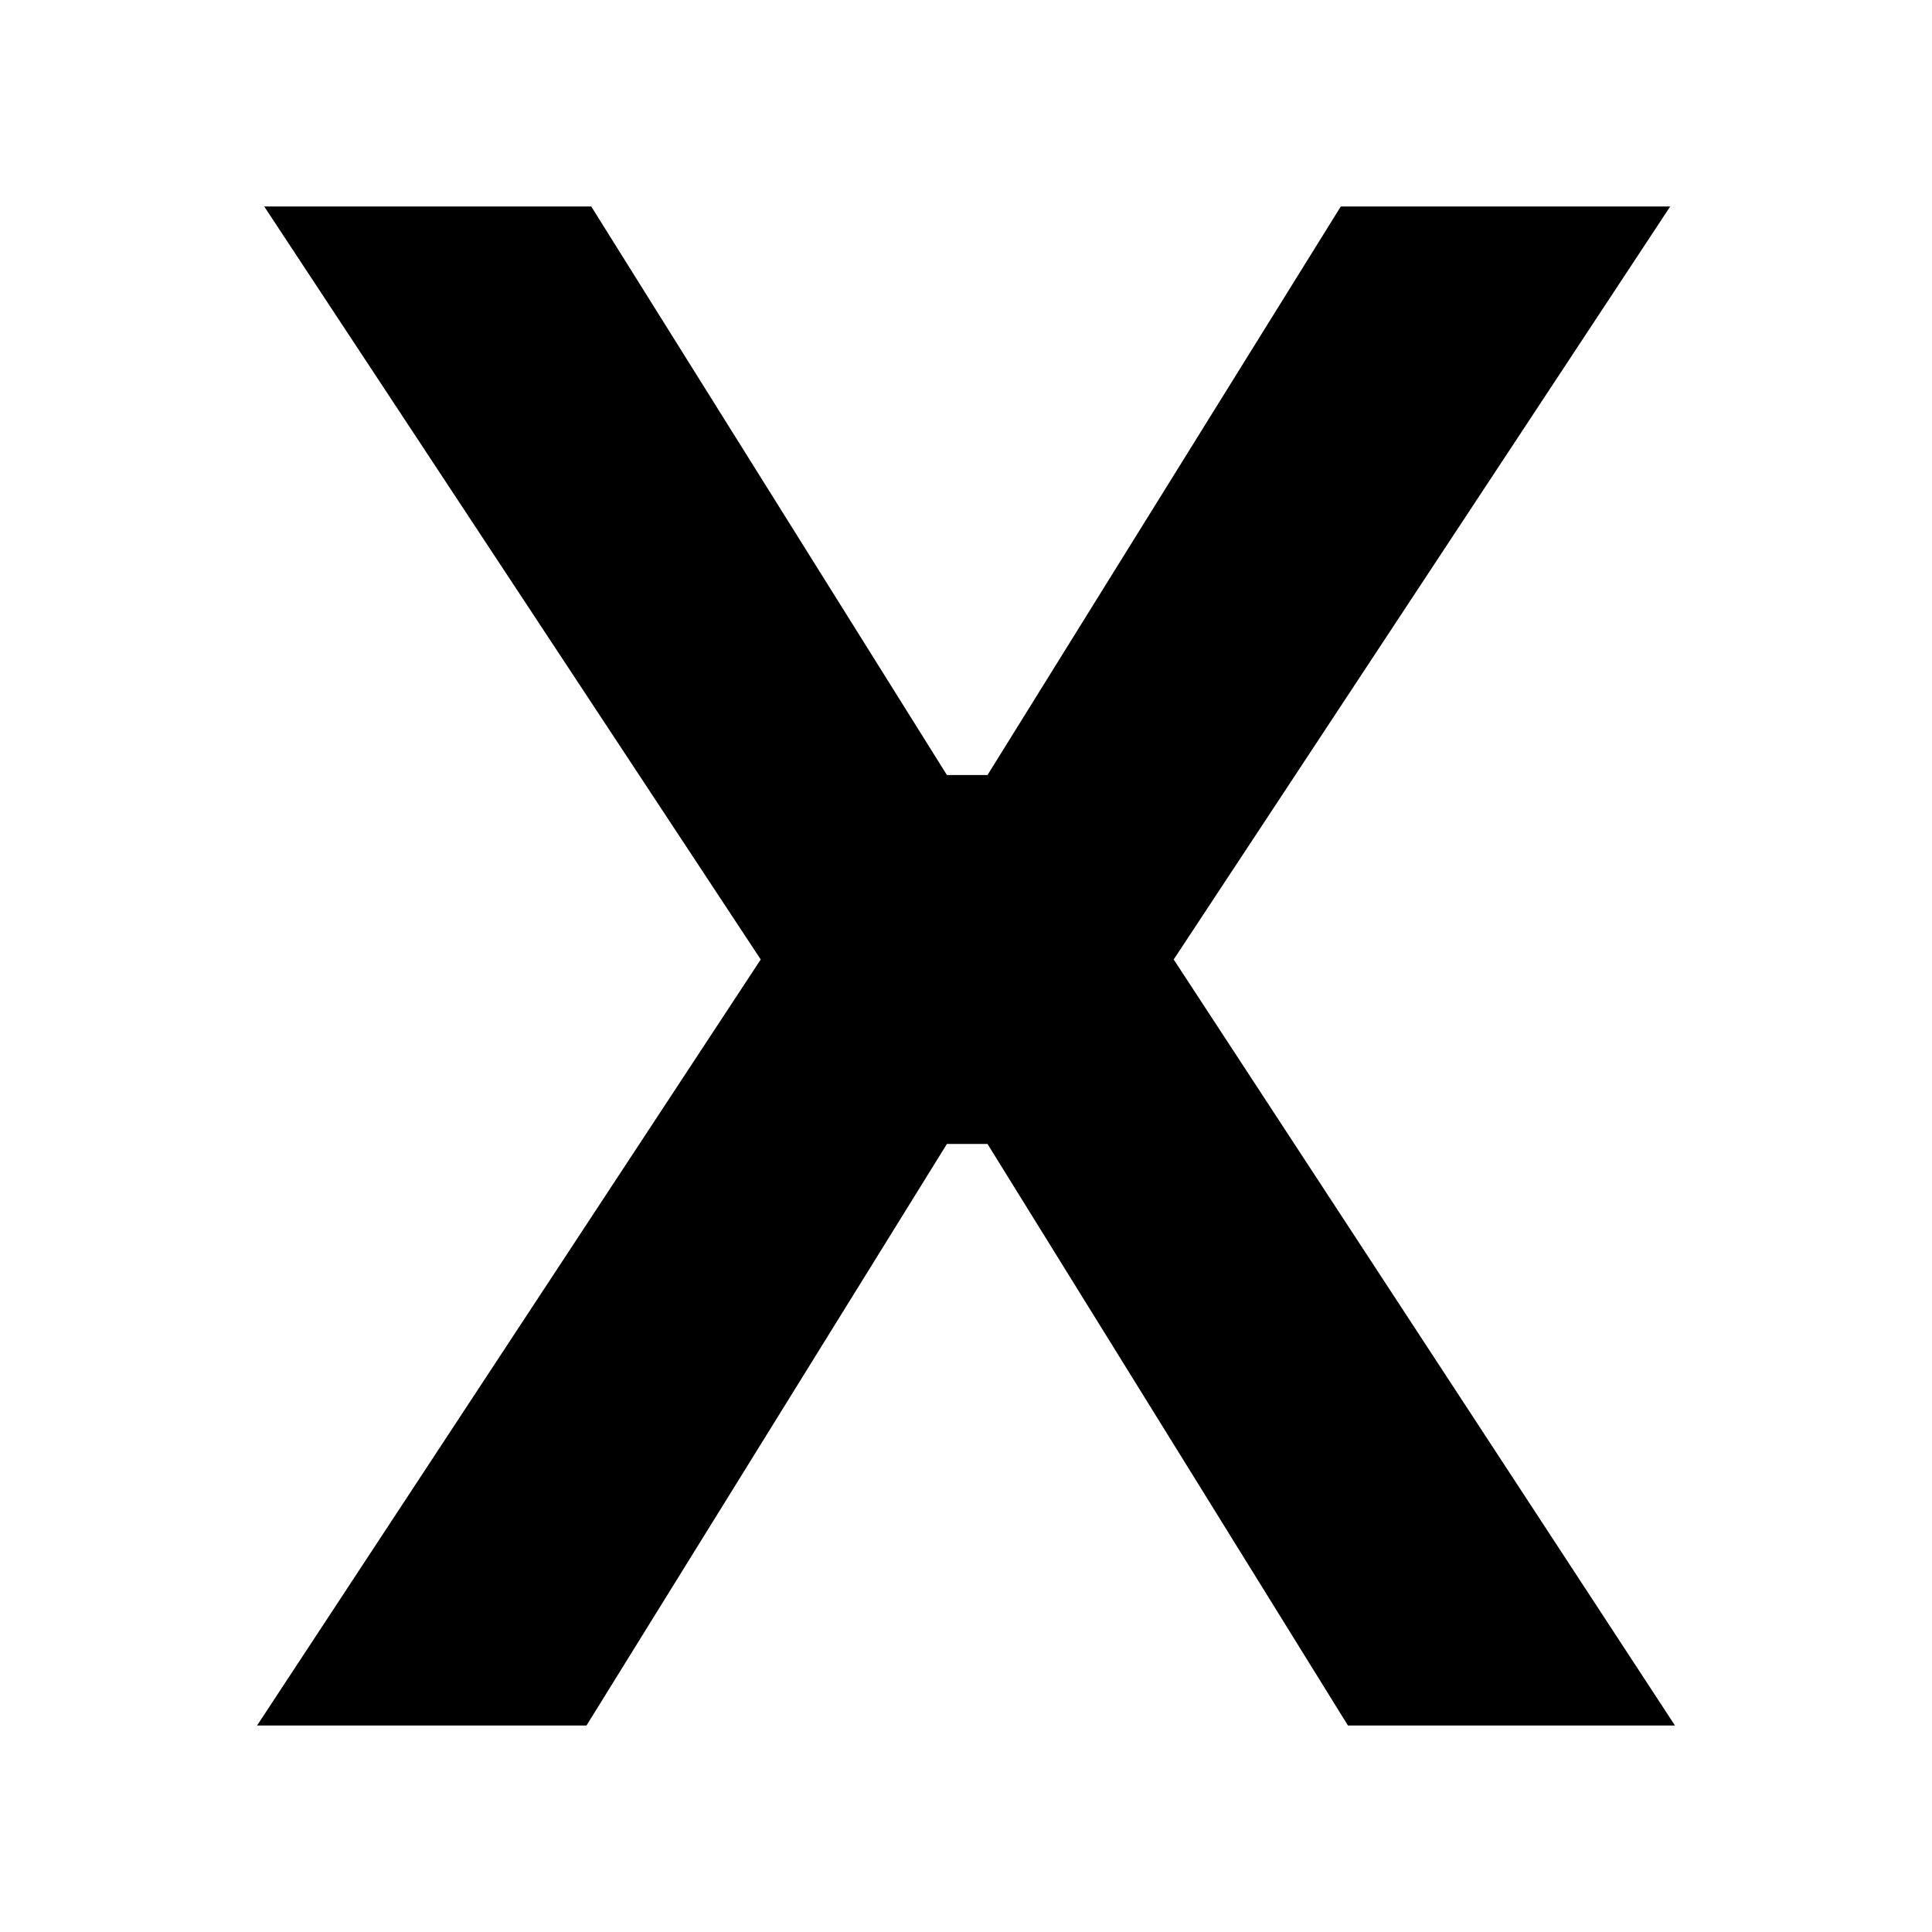
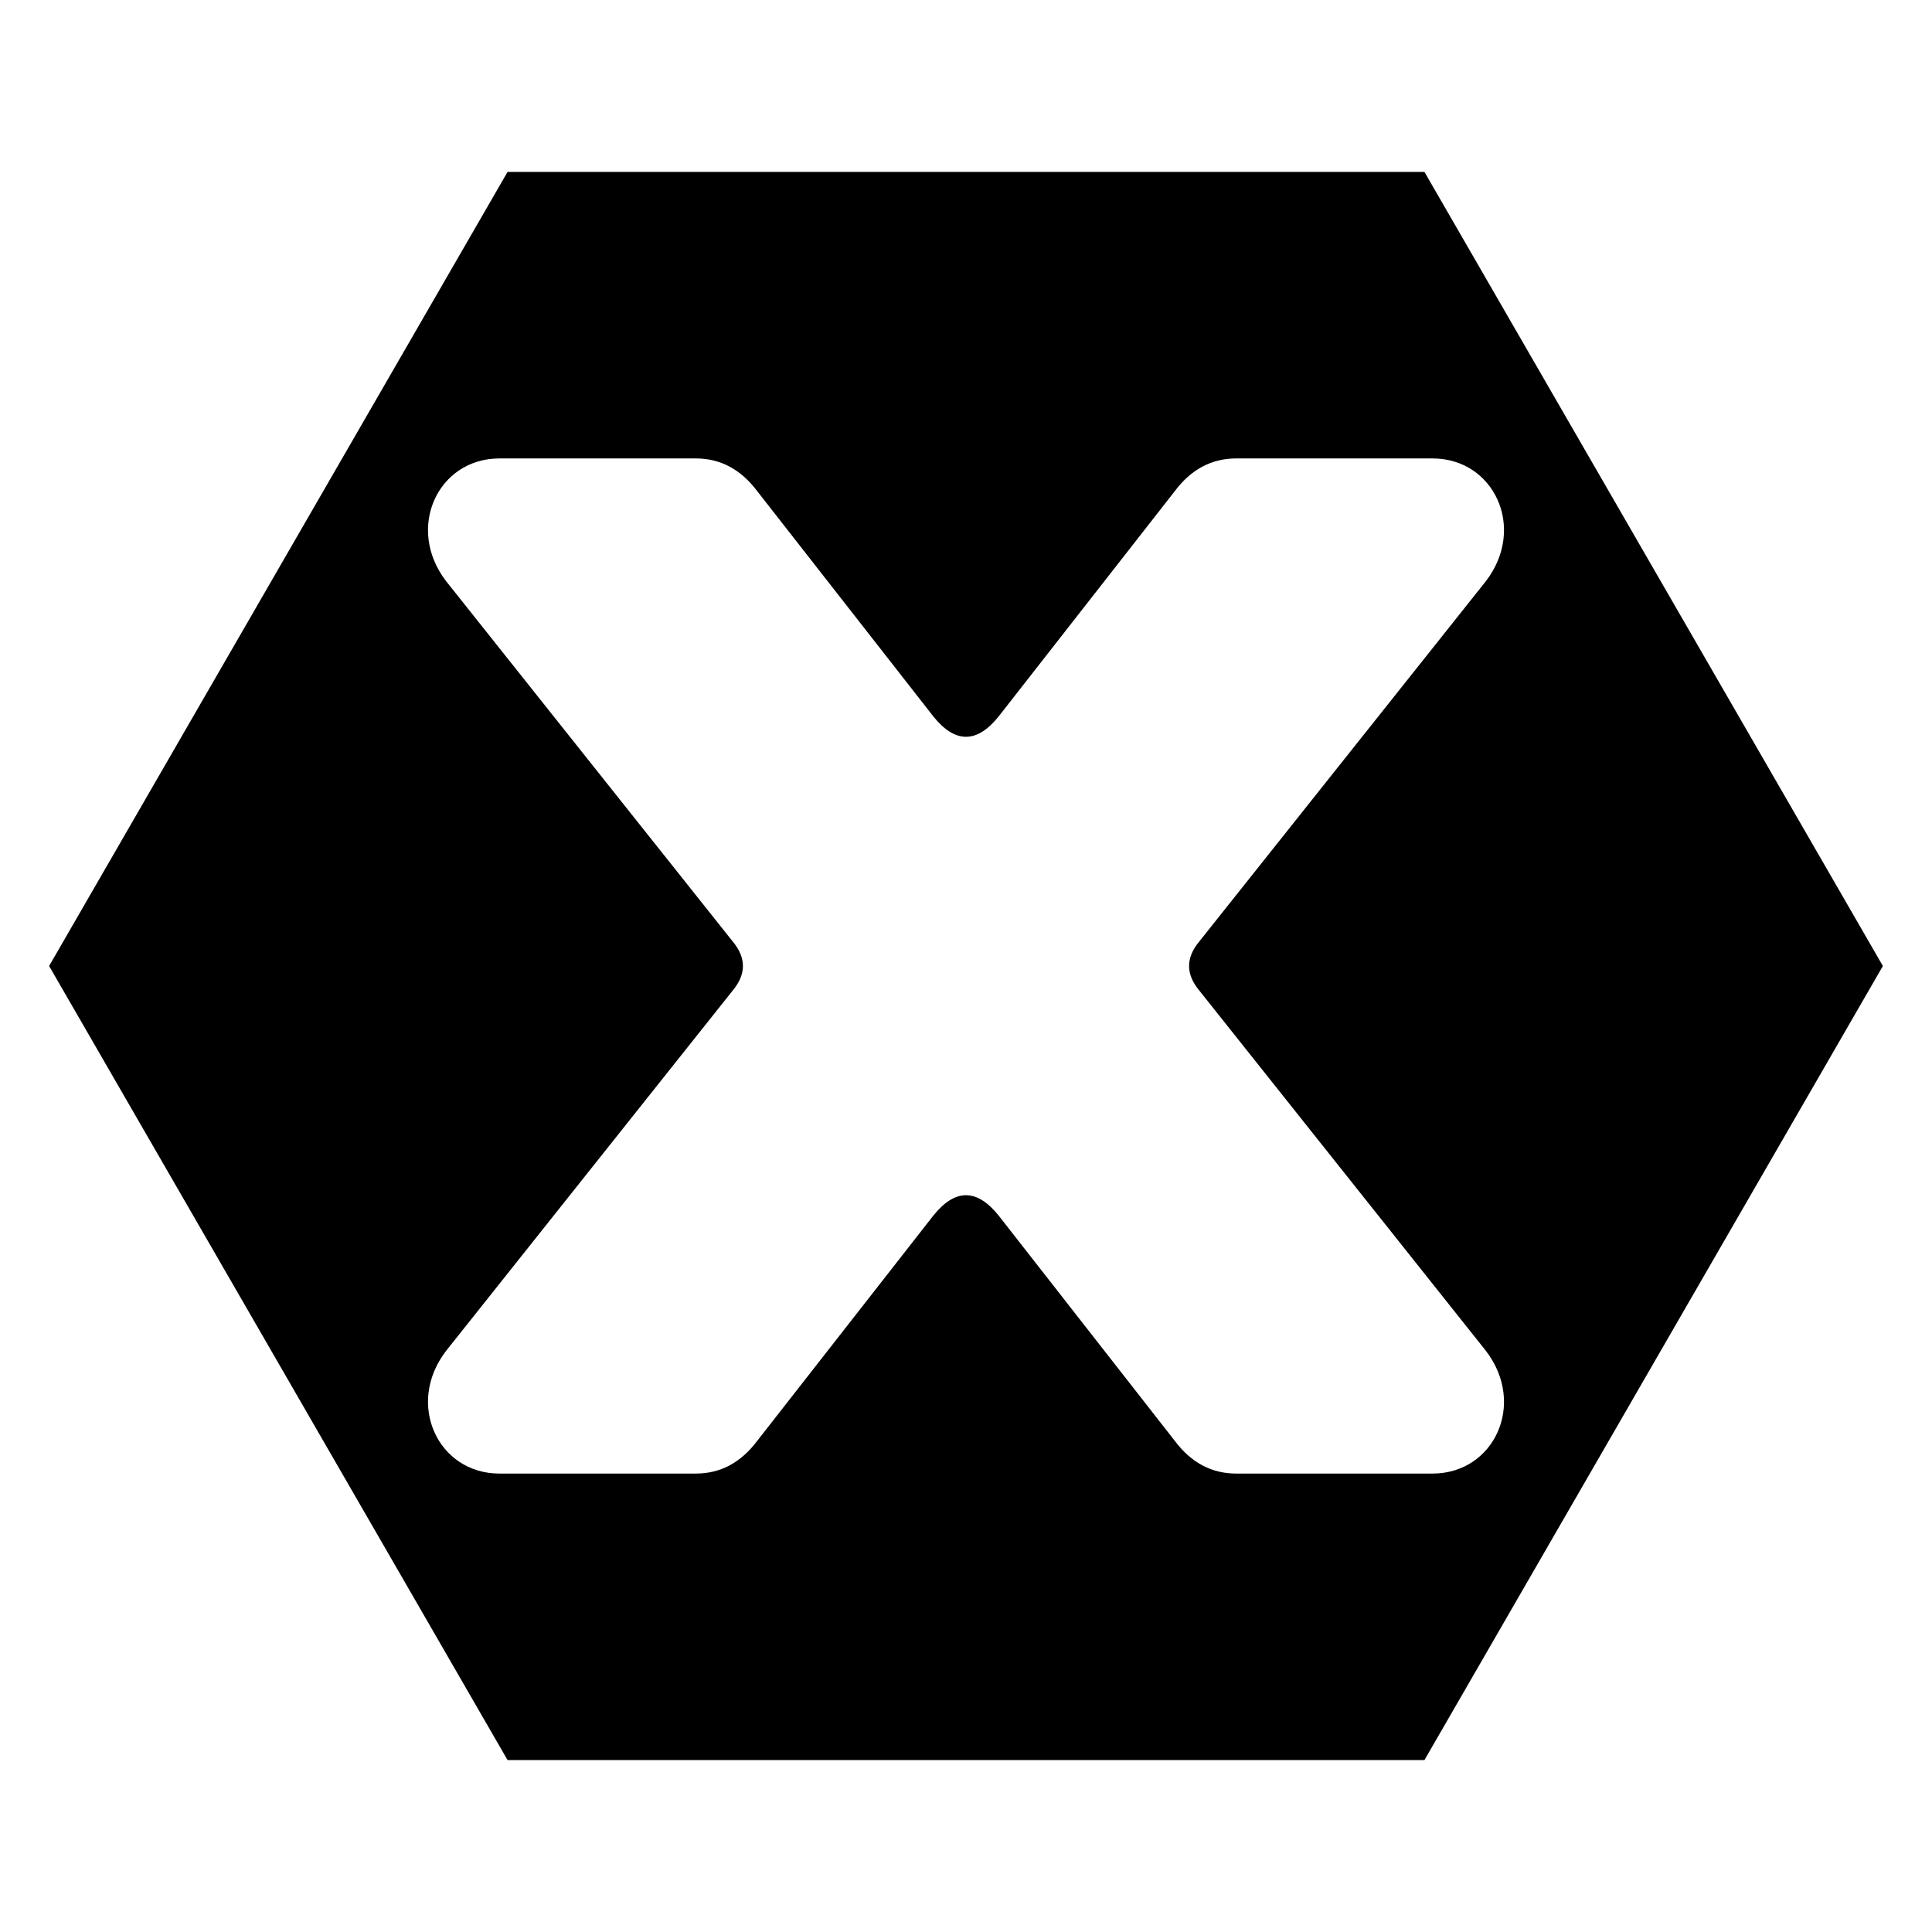
- <svg xmlns="http://www.w3.org/2000/svg" width="44" height="44" viewBox="250 250 524 524">
-   <path d="M162 0L24 0L235-353L27-700L164-700L313-438L330-438L478-700L616-700L408-353L618 0L481 0L330-268L313-268L162 0Z" transform="translate(304.18 718.00) scale(0.64743 0.58857)" fill="#000000" />
+ <svg xmlns="http://www.w3.org/2000/svg" width="44" height="44" viewBox="40 40 944 944">
+   <path fill="#000000" fill-rule="evenodd" d="M64 512 288 124H736L960 512 736 900H288Z M284 264H380Q398 264 410 280L496 390Q512 410 528 390L614 280Q626 264 644 264H740C770 264 786 298 766 324L626 500Q616 512 626 524L766 700C786 726 770 760 740 760H644Q626 760 614 744L528 634Q512 614 496 634L410 744Q398 760 380 760H284C254 760 238 726 258 700L398 524Q408 512 398 500L258 324C238 298 254 264 284 264Z" />
</svg>
